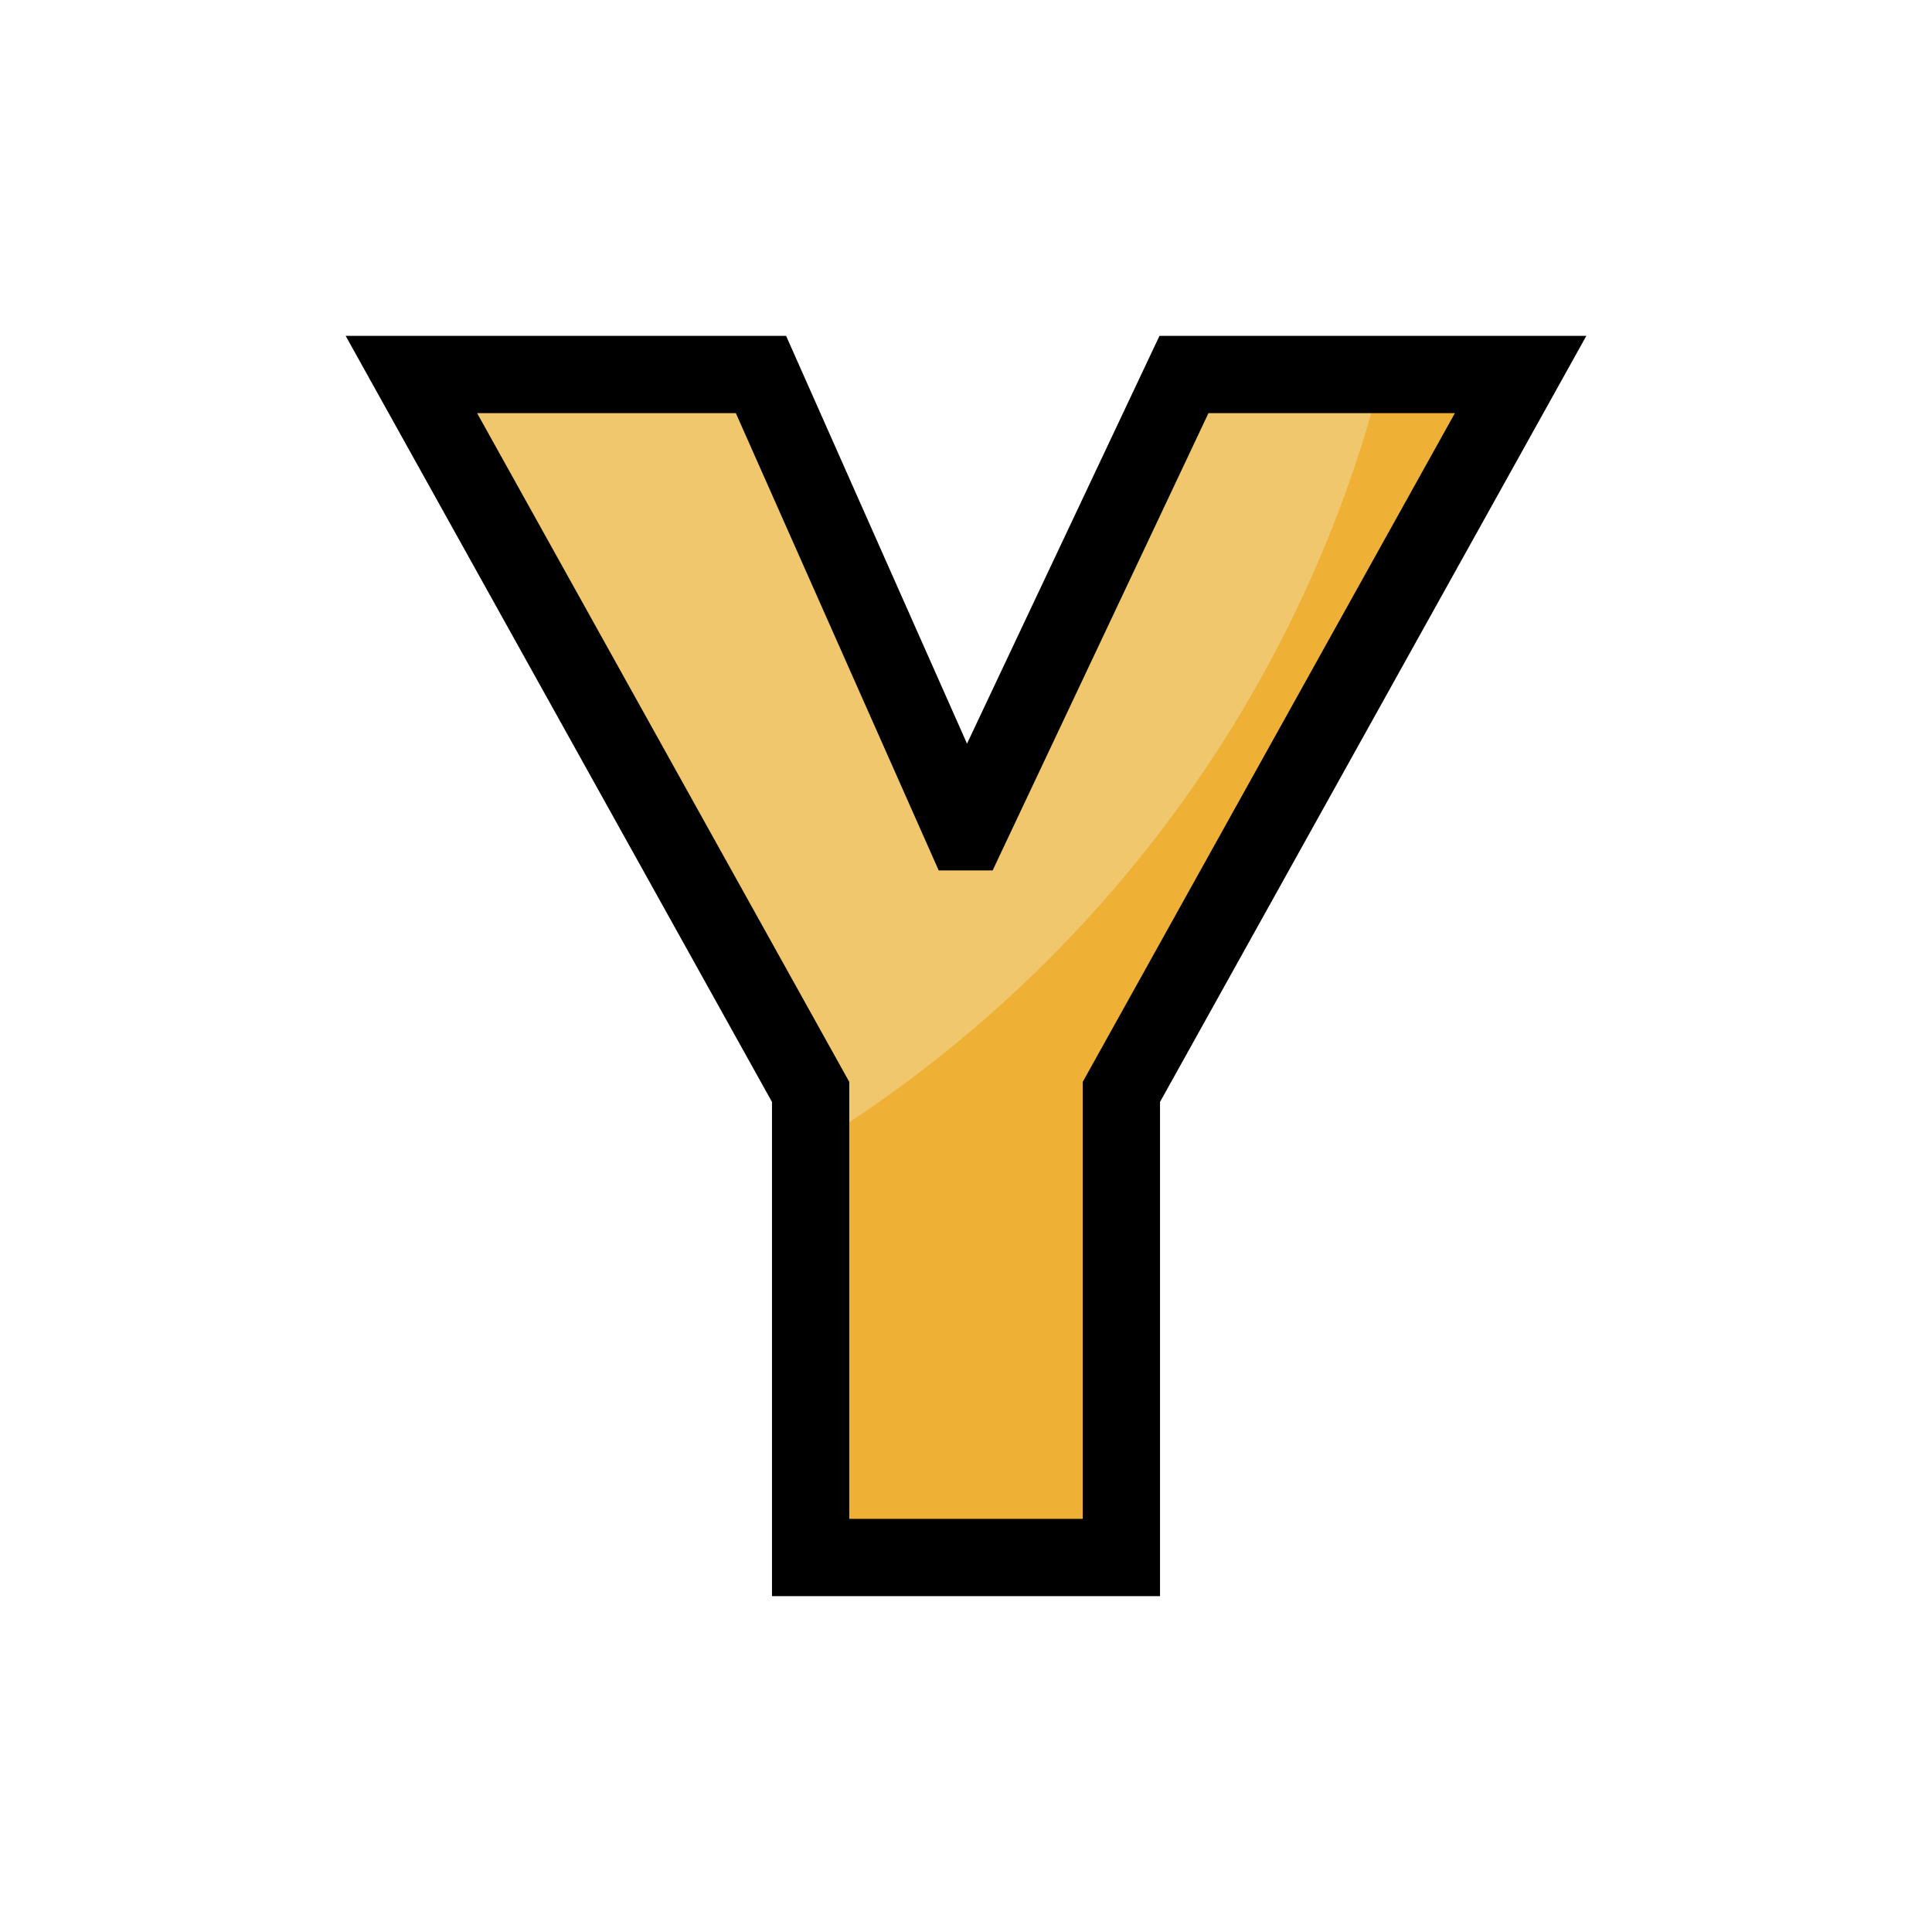
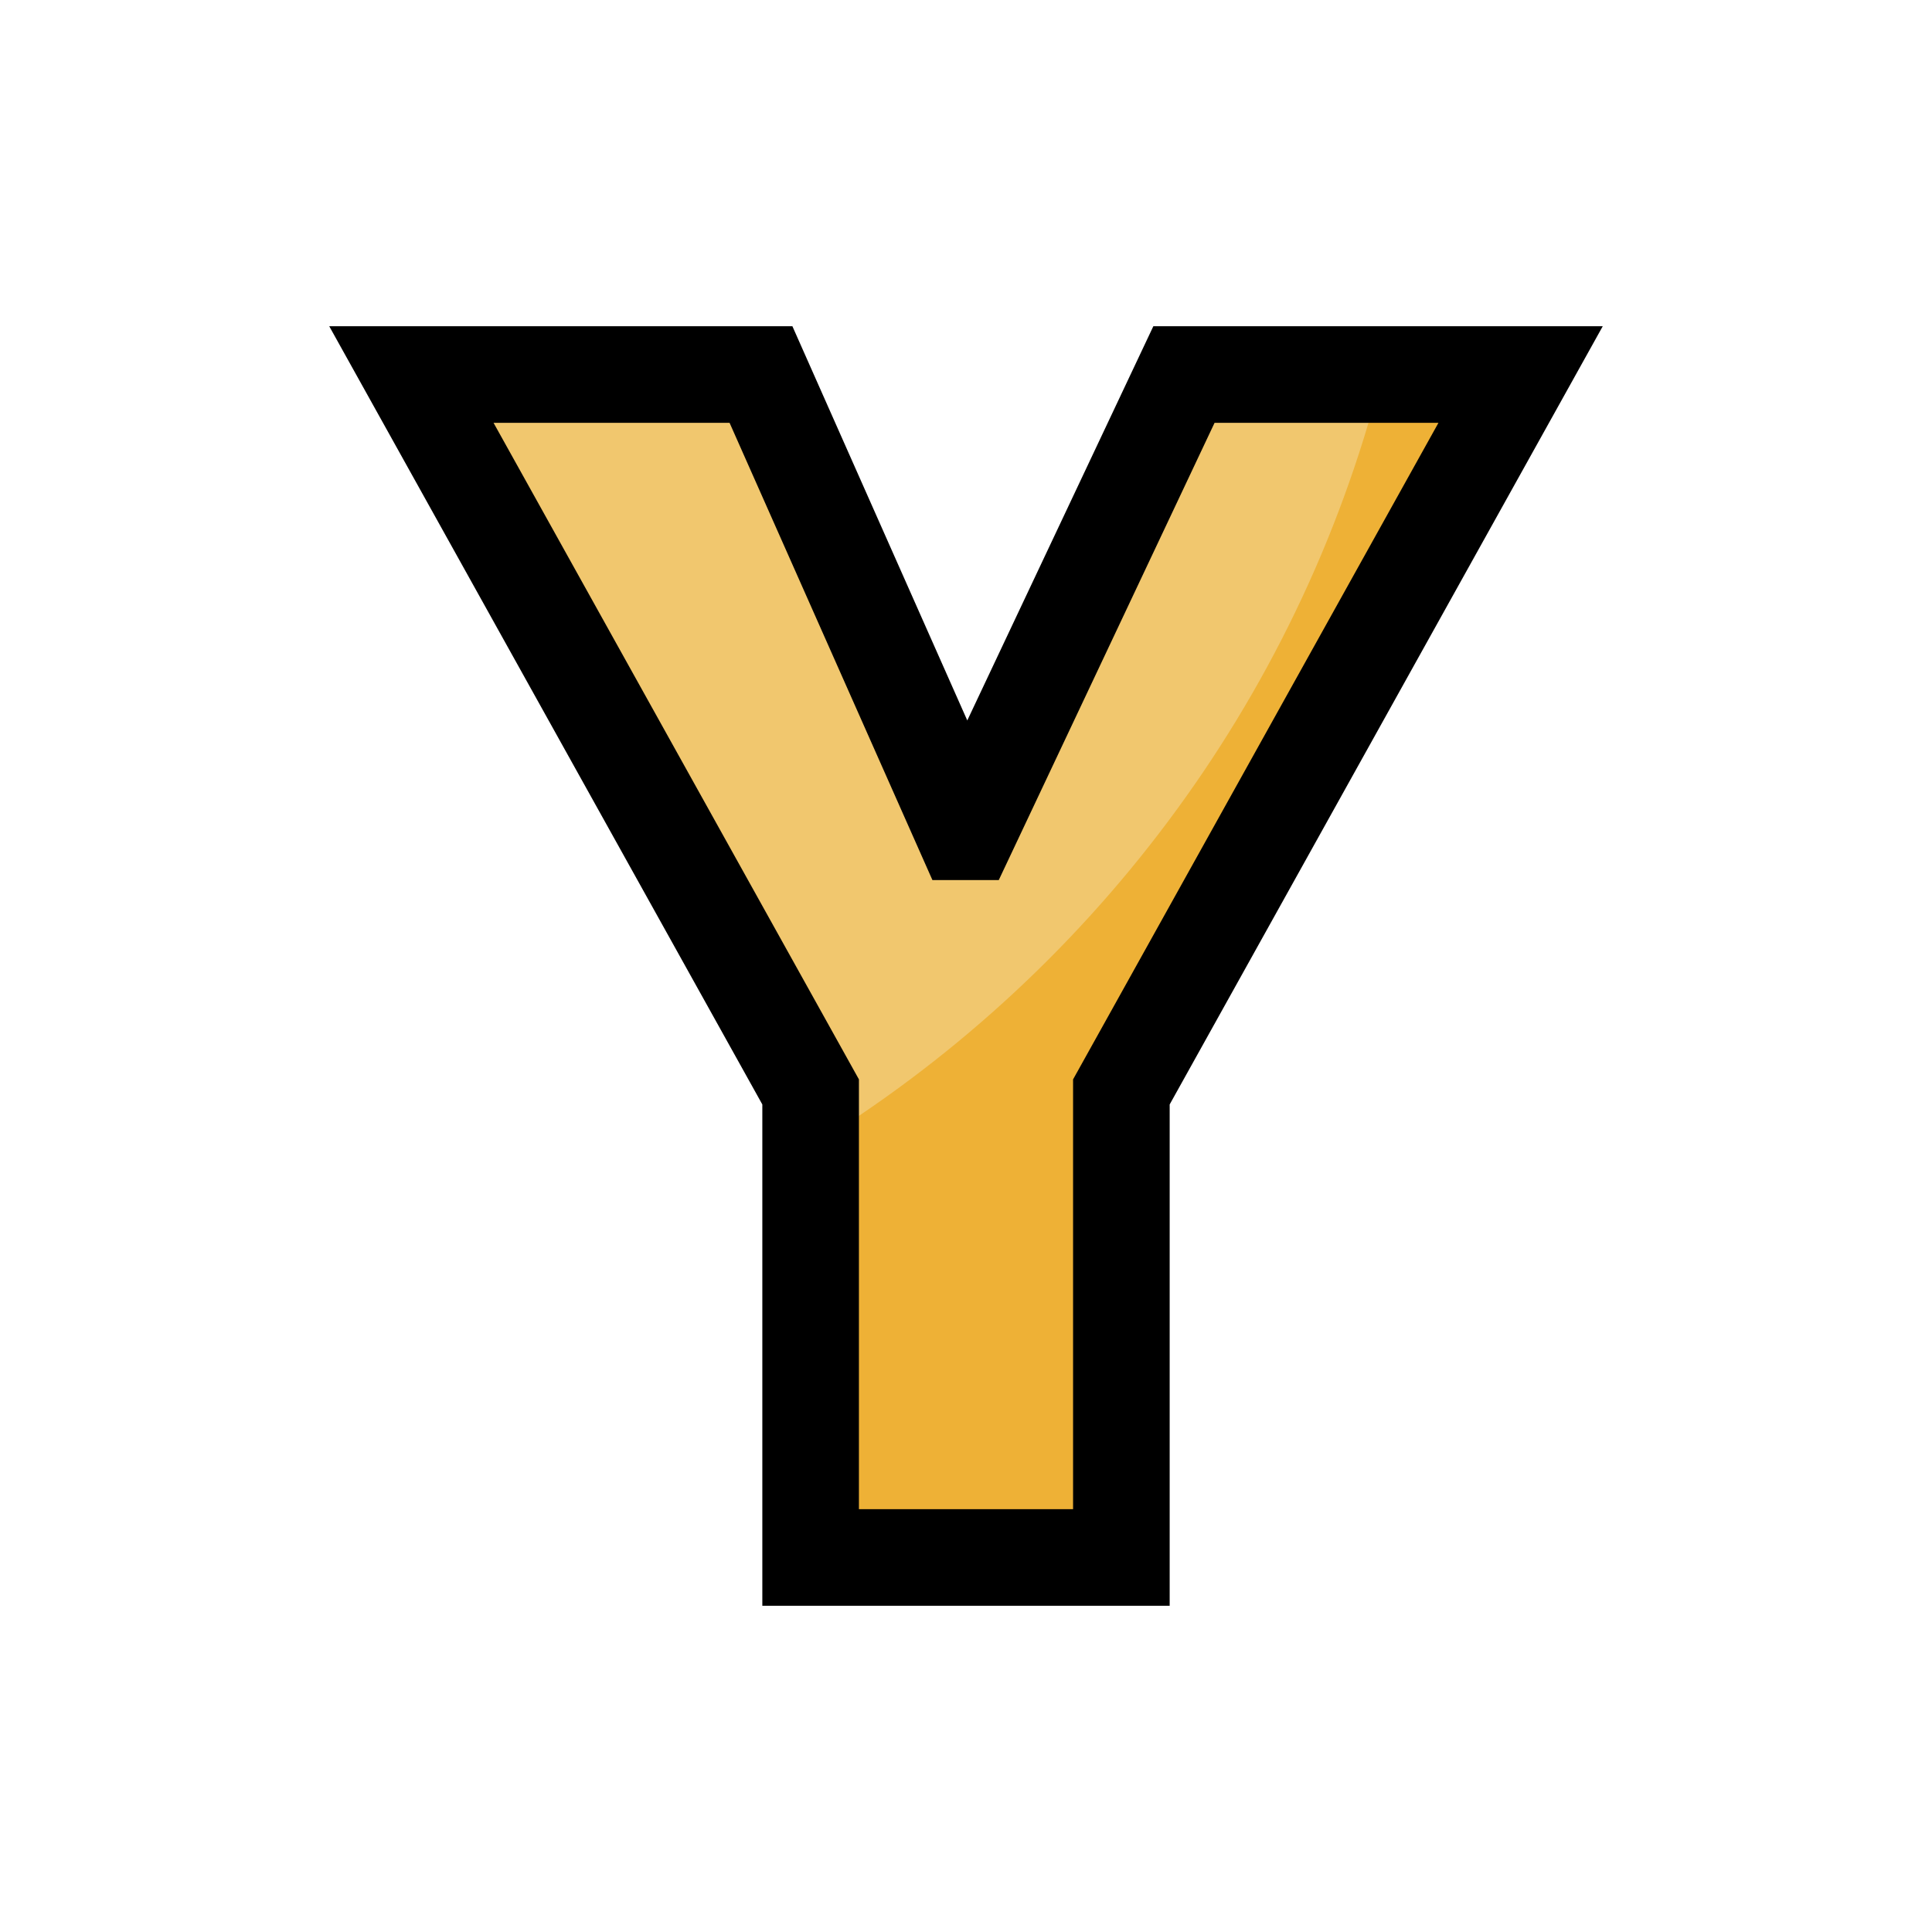
<svg xmlns="http://www.w3.org/2000/svg" viewBox="0 0 100 100" height="100" width="100" id="svg1730" version="1.1">
  <defs id="defs1734">
    <clipPath id="clipPath888" clipPathUnits="userSpaceOnUse">
      <text xml:space="preserve" style="font-style:normal;font-weight:normal;font-size:12.155px;line-height:1.25;font-family:sans-serif;letter-spacing:0px;word-spacing:0px;fill:#e02828;fill-opacity:1;stroke:#000000;stroke-width:0.304;stroke-opacity:1" x="140.472" y="197.225" id="text892">
        <tspan id="tspan890" x="140.472" y="197.225" style="font-style:normal;font-variant:normal;font-weight:bold;font-stretch:condensed;font-family:'Helvetica Neue';-inkscape-font-specification:'Helvetica Neue Bold Condensed';fill:#e02828;fill-opacity:1;stroke:#000000;stroke-width:0.304;stroke-opacity:1">B</tspan>
      </text>
    </clipPath>
    <clipPath id="clipPath2358" clipPathUnits="userSpaceOnUse">
      <text xml:space="preserve" style="font-style:normal;font-variant:normal;font-weight:normal;font-stretch:normal;font-size:85.759px;line-height:1.25;font-family:Helvetica;-inkscape-font-specification:Helvetica;letter-spacing:0px;word-spacing:0px;fill:#eeb136;fill-opacity:1;stroke:#000000;stroke-width:2.144;stroke-opacity:1" x="27.703" y="80.616" id="text2362">
        <tspan id="tspan2360" x="27.703" y="80.616" style="font-style:normal;font-variant:normal;font-weight:normal;font-stretch:normal;font-family:'Helvetica Neue';-inkscape-font-specification:'Helvetica Neue';fill:#eeb136;fill-opacity:1;stroke:#000000;stroke-width:2.144;stroke-opacity:1">Y</tspan>
      </text>
    </clipPath>
    <clipPath clipPathUnits="userSpaceOnUse" id="clipPathShadow">
      <path d="m 49.888,43.053 h 0.223 L 61.282,19.384 H 78.707 L 58.042,56.518 V 80.616 H 41.958 V 56.518 L 21.293,19.384 h 18.095 z" style="font-style:normal;font-variant:normal;font-weight:normal;font-stretch:normal;font-size:85.759px;line-height:1.25;font-family:'Helvetica Neue';-inkscape-font-specification:'Helvetica Neue';letter-spacing:0px;word-spacing:0px;fill:#eeb136;fill-opacity:1;stroke:#000000;stroke-width:2.447;stroke-opacity:1" id="main_path" />
    </clipPath>
  </defs>
-   <path d="m 49.888,43.053 h 0.223 L 61.282,19.384 H 78.707 L 58.042,56.518 V 80.616 H 41.958 V 56.518 L 21.293,19.384 h 18.095 z" style="fill:#eeb136;fill-opacity:1;fill-rule:evenodd;stroke:none;stroke-width:4.0;stroke-linecap:butt;stroke-linejoin:miter;stroke-miterlimit:4;stroke-dasharray:none;stroke-opacity:1" id="main_path" />
-   <path style="fill:#f1c76e;fill-opacity:1;fill-rule:evenodd;stroke:none;stroke-width:4.0;stroke-linecap:butt;stroke-linejoin:miter;stroke-miterlimit:4;stroke-dasharray:none;stroke-opacity:1" d="M 73.557,3.072 A 65.917,65.917 0 0 1 7.64,68.989 65.917,65.917 0 0 1 -58.276,3.072 65.917,65.917 0 0 1 7.64,-62.844 65.917,65.917 0 0 1 73.557,3.072 Z" id="shadow" clip-path="url(#clipPathShadow)" />
-   <path d="m 49.888,43.053 h 0.223 L 61.282,19.384 H 78.707 L 58.042,56.518 V 80.616 H 41.958 V 56.518 L 21.293,19.384 h 18.095 z" style="fill:none;fill-opacity:1;fill-rule:evenodd;stroke:#000000;stroke-width:4.0;stroke-linecap:butt;stroke-linejoin:miter;stroke-miterlimit:4;stroke-dasharray:none;stroke-opacity:1" id="outline" />
+   <path d="m 49.888,43.053 h 0.223 L 61.282,19.384 H 78.707 L 58.042,56.518 V 80.616 H 41.958 V 56.518 L 21.293,19.384 h 18.095 z" style="fill:#eeb136;fill-opacity:1;fill-rule:evenodd;stroke:none;stroke-width:5.0;stroke-linecap:butt;stroke-linejoin:miter;stroke-miterlimit:4;stroke-dasharray:none;stroke-opacity:1" id="main_path" />
+   <path style="fill:#f1c76e;fill-opacity:1;fill-rule:evenodd;stroke:none;stroke-width:5.0;stroke-linecap:butt;stroke-linejoin:miter;stroke-miterlimit:4;stroke-dasharray:none;stroke-opacity:1" d="M 73.557,3.072 A 65.917,65.917 0 0 1 7.64,68.989 65.917,65.917 0 0 1 -58.276,3.072 65.917,65.917 0 0 1 7.64,-62.844 65.917,65.917 0 0 1 73.557,3.072 Z" id="shadow" clip-path="url(#clipPathShadow)" />
+   <path d="m 49.888,43.053 h 0.223 L 61.282,19.384 H 78.707 L 58.042,56.518 V 80.616 H 41.958 V 56.518 L 21.293,19.384 h 18.095 z" style="fill:none;fill-opacity:1;fill-rule:evenodd;stroke:#000000;stroke-width:5.0;stroke-linecap:butt;stroke-linejoin:miter;stroke-miterlimit:4;stroke-dasharray:none;stroke-opacity:1" id="outline" />
</svg>
